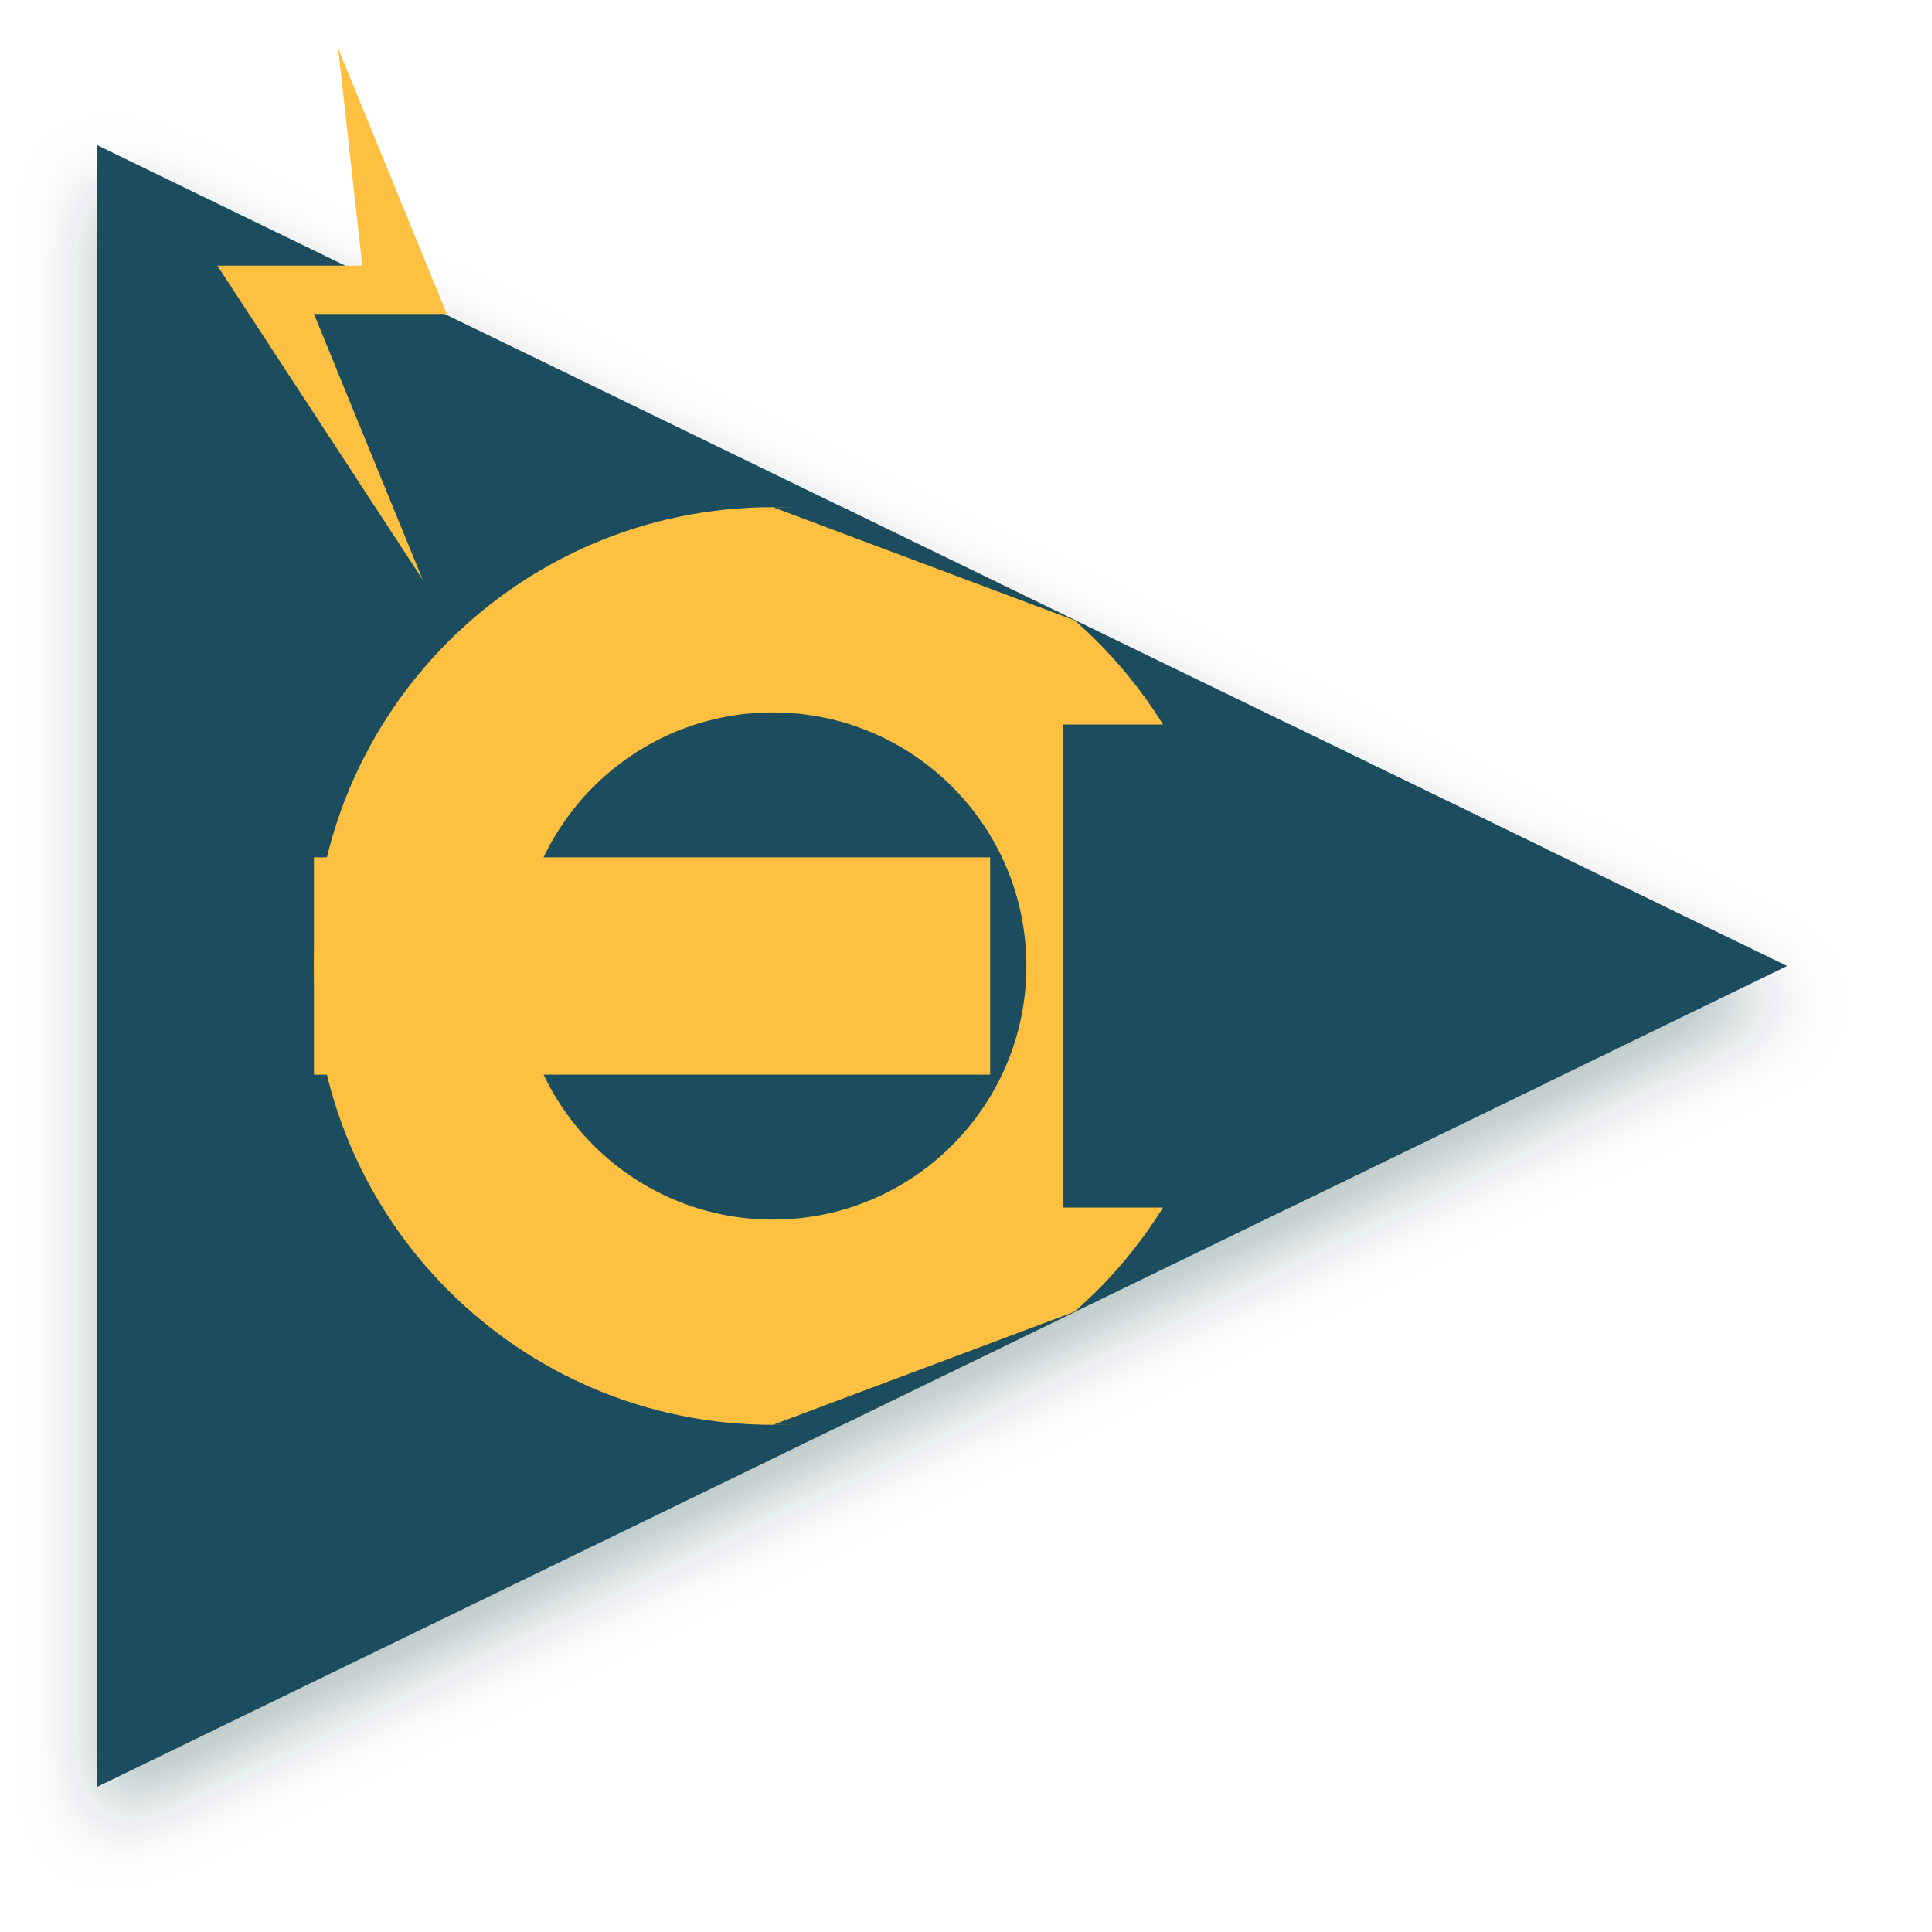
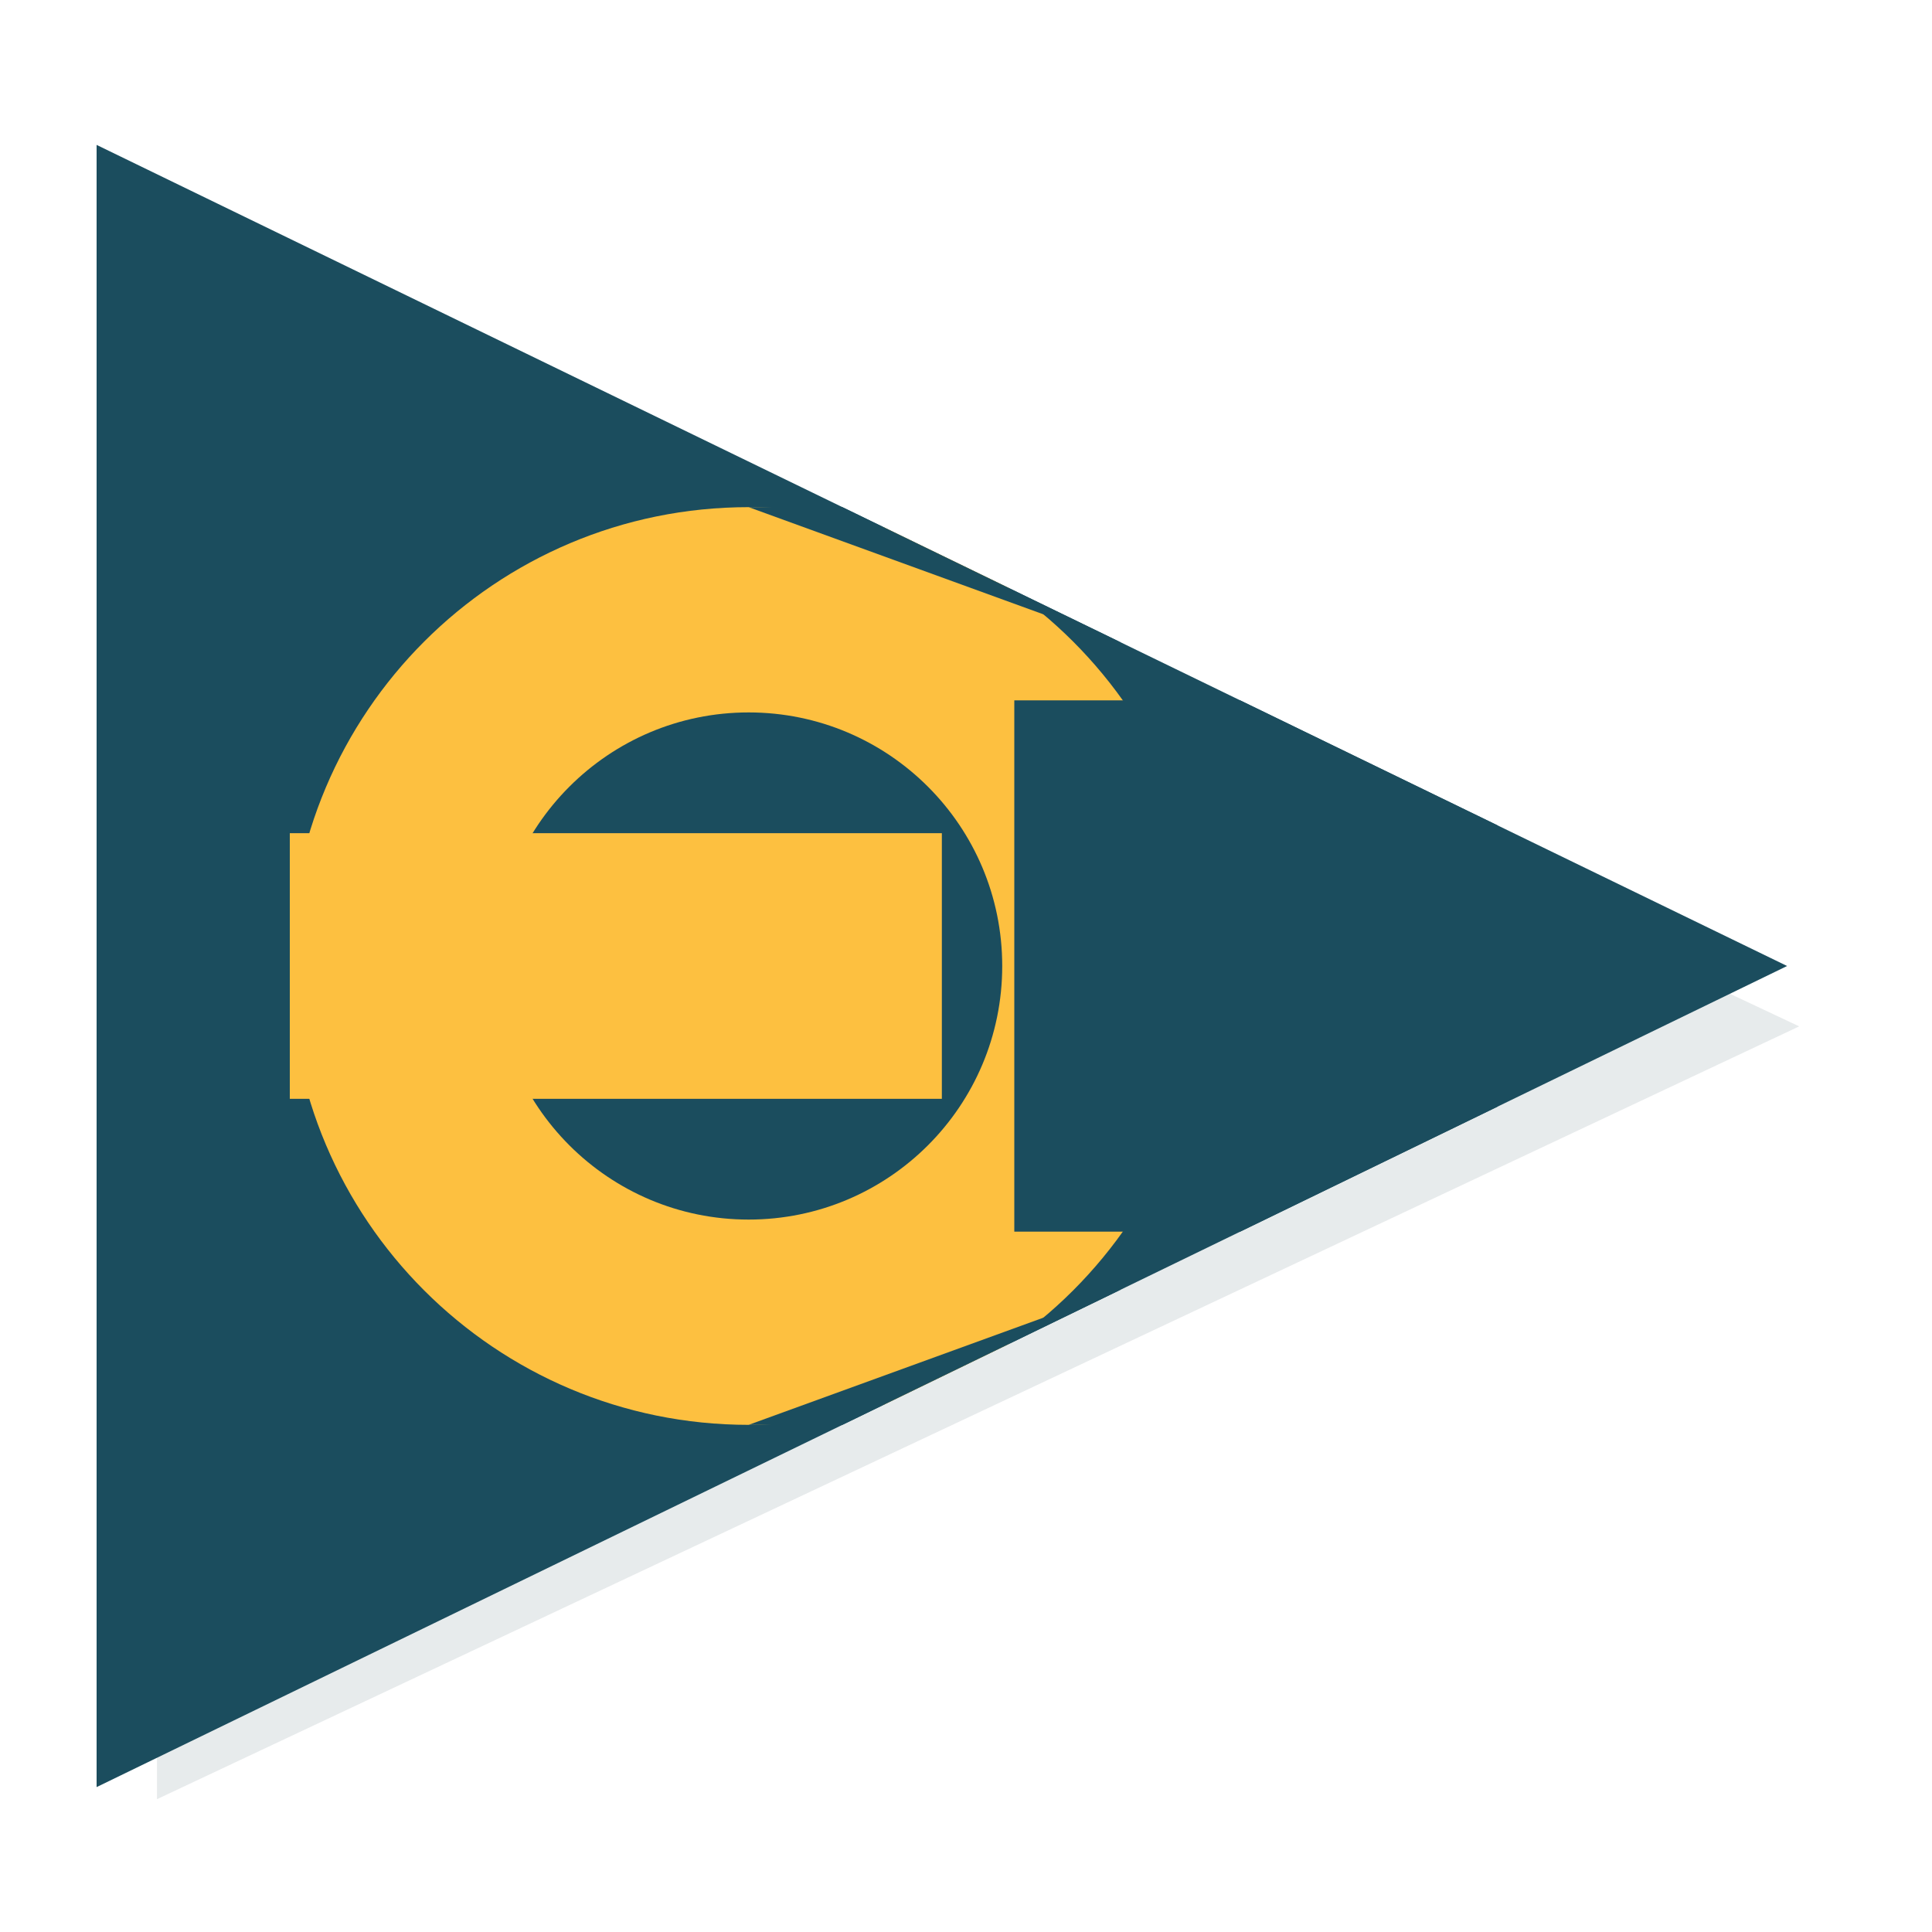
<svg xmlns="http://www.w3.org/2000/svg" width="80" height="80" viewBox="0 0 80 80" fill="none">
  <defs>
-     <filter id="shadow">
-       <feDropShadow dx="0" dy="1.5" stdDeviation="1.5" flood-color="#0d2e3a" flood-opacity="0.3" />
-     </filter>
-     <clipPath id="tri">
+     <clipPath id="c1">
      <path d="M4 6 L74 40 L4 74 Z" />
    </clipPath>
  </defs>
-   <path d="M4 6 L74 40 L4 74 Z" fill="#1B4D5E" filter="url(#shadow)" />
-   <g clip-path="url(#tri)">
-     <circle cx="32" cy="40" r="19" fill="#FDC040" />
-     <circle cx="32" cy="40" r="10.5" fill="#1B4D5E" />
-     <rect x="13" y="35.5" width="28" height="9" fill="#FDC040" />
-     <path d="M32 21 L56 30 L56 21 Z" fill="#1B4D5E" />
-     <path d="M32 59 L56 50 L56 59 Z" fill="#1B4D5E" />
-     <rect x="44" y="30" width="20" height="20" fill="#1B4D5E" />
+   <path d="M5 8 L73 40 L5 72 Z" fill="#0d2e3a" opacity="0.10" transform="translate(1.5,2.5)" />
+   <path d="M4 6 L74 40 L4 74 Z" fill="#1B4D5E" />
+   <g clip-path="url(#c1)">
+     <circle cx="31" cy="40" r="19" fill="#FDC040" />
+     <circle cx="31" cy="40" r="10.5" fill="#1B4D5E" />
+     <rect x="12" y="34.5" width="27" height="11" fill="#FDC040" />
+     <path d="M31 21 L53 29 L53 21 Z" fill="#1B4D5E" />
+     <path d="M31 59 L53 51 L53 59 Z" fill="#1B4D5E" />
+     <rect x="42" y="29" width="20" height="22" fill="#1B4D5E" />
  </g>
-   <path d="M14 2 L18.5 13 L13 13 L17.5 24 L9 11 L15 11 Z" fill="#FDC040" />
</svg>
